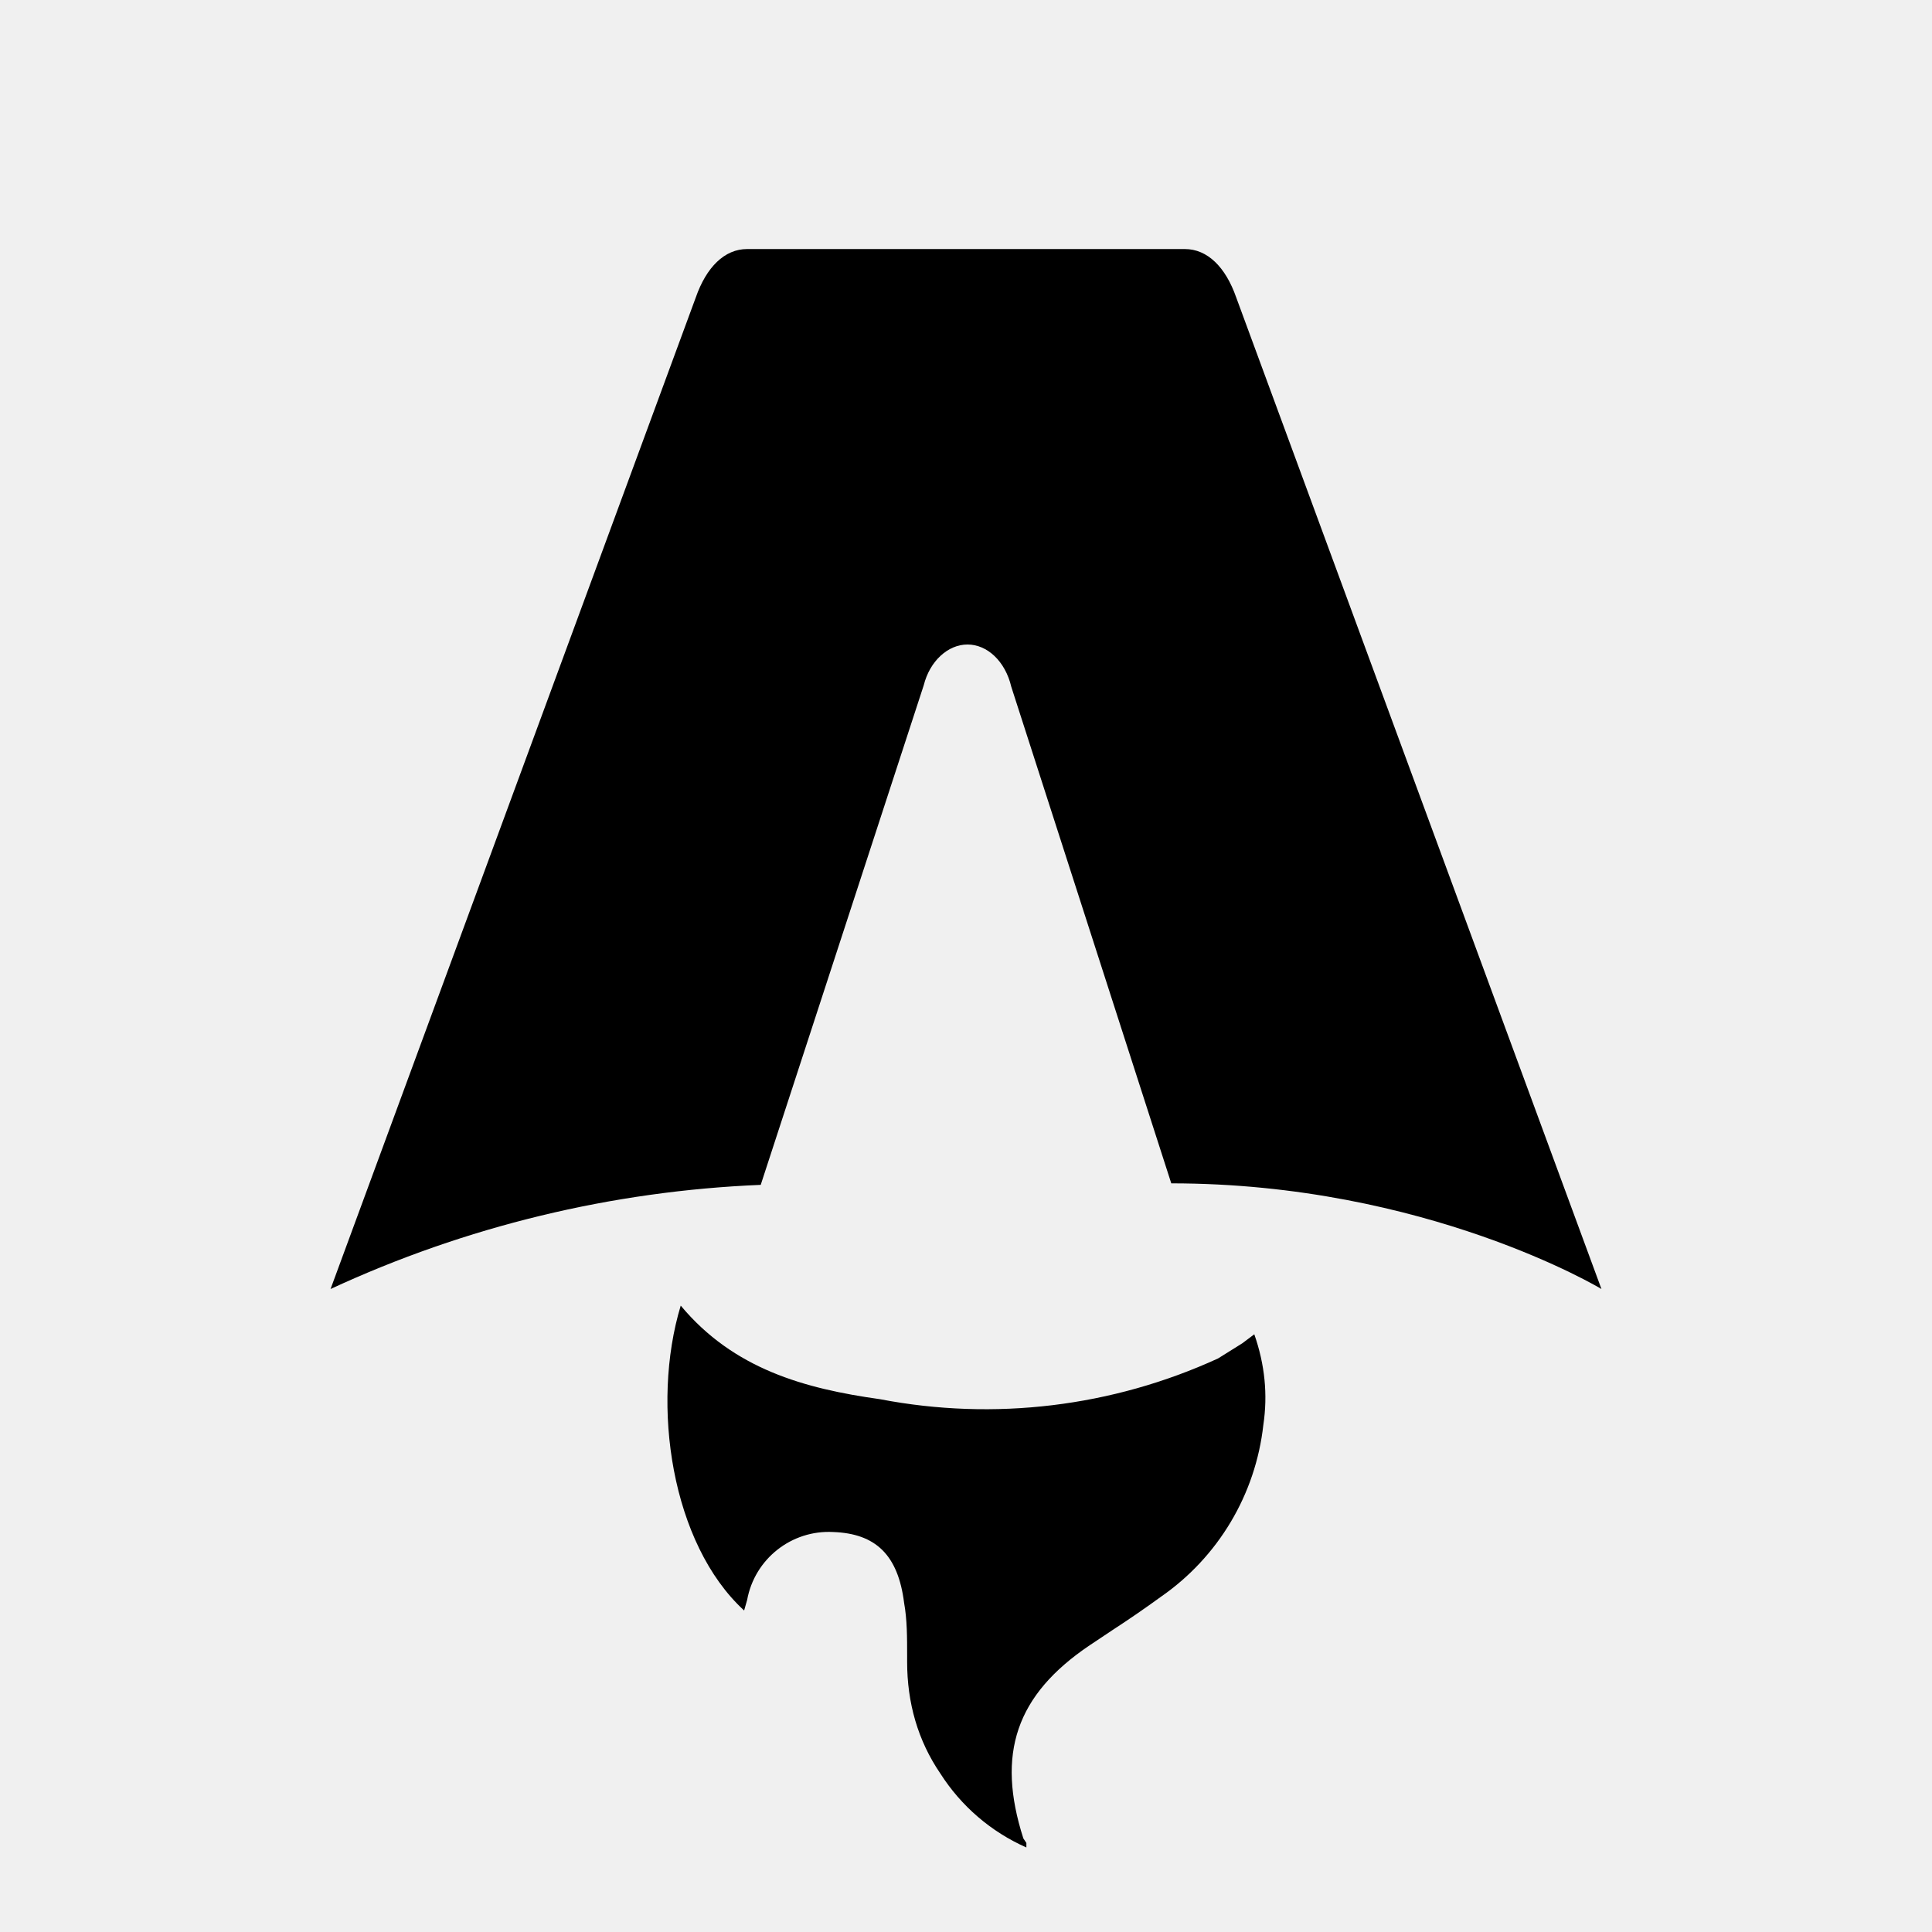
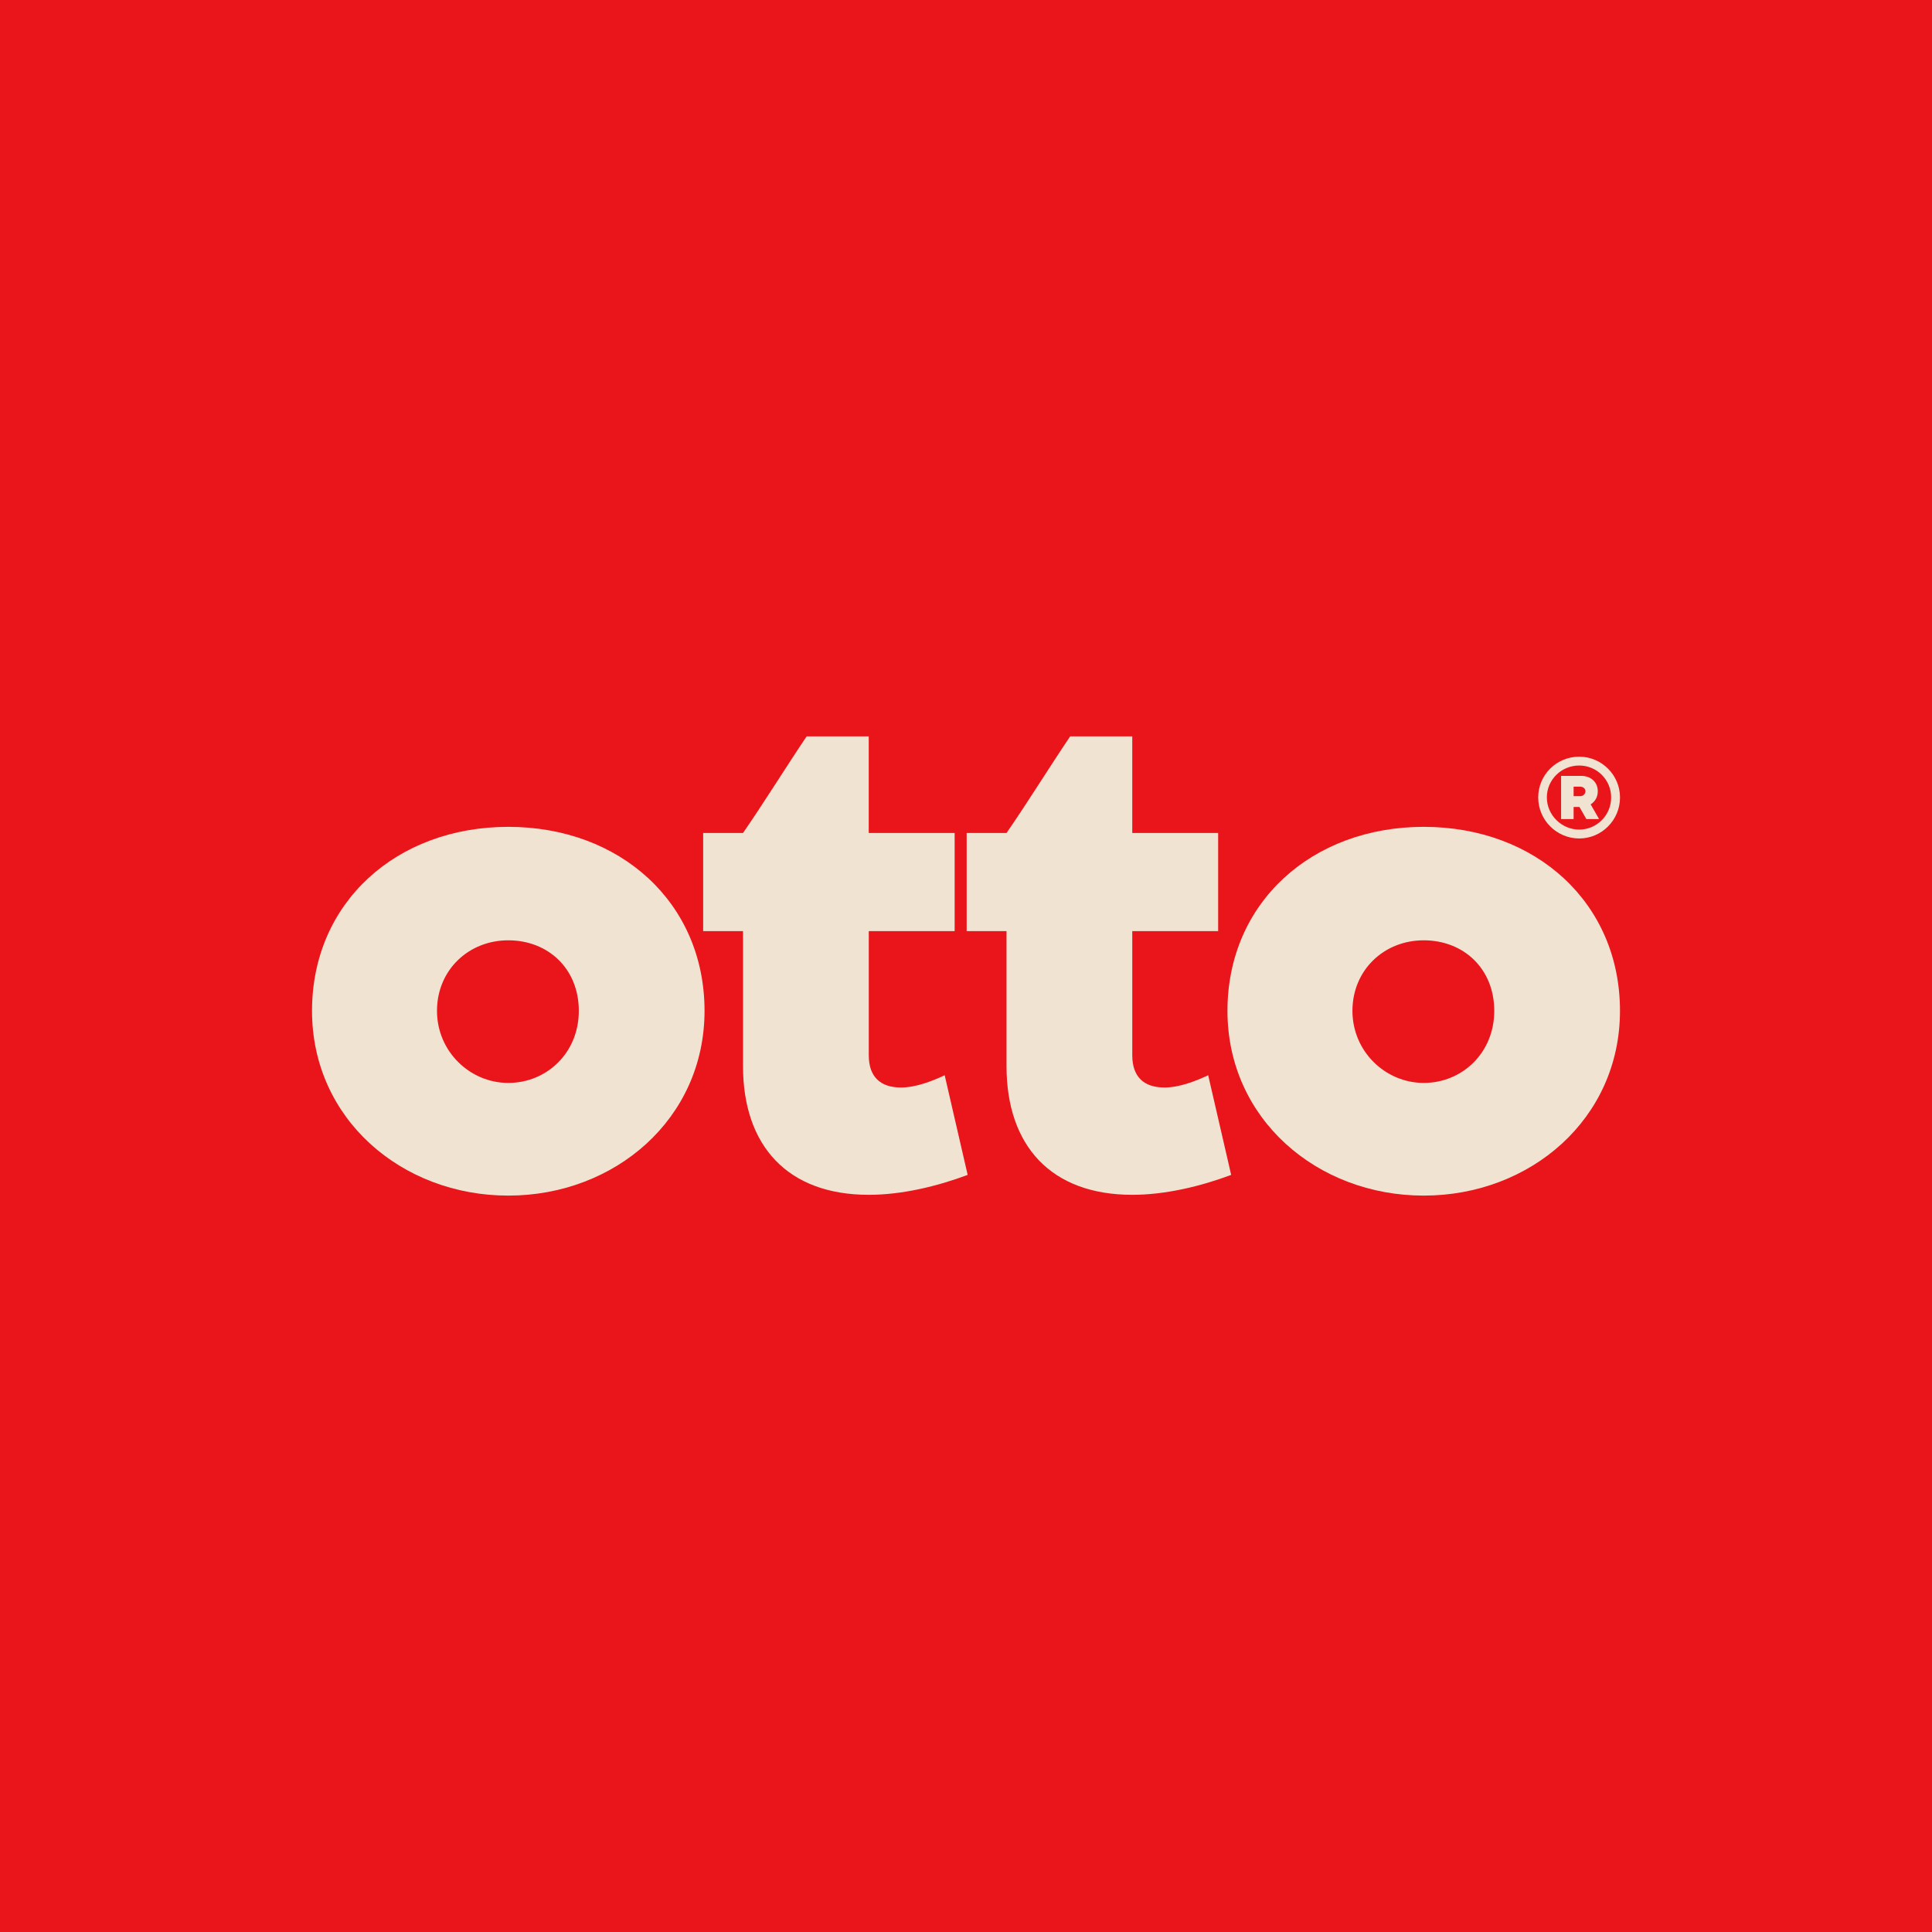
- <svg xmlns="http://www.w3.org/2000/svg" fill="none" viewBox="0 0 128 128">
-   <path d="M50.4 78.5a75.1 75.1 0 0 0-28.5 6.9l24.2-65.7c.7-2 1.9-3.2 3.4-3.2h29c1.5 0 2.7 1.2 3.4 3.2l24.2 65.7s-11.6-7-28.5-7L67 45.5c-.4-1.7-1.6-2.8-2.9-2.8-1.3 0-2.5 1.1-2.9 2.7L50.4 78.5Zm-1.1 28.2Zm-4.2-20.2c-2 6.6-.6 15.8 4.2 20.2a17.5 17.5 0 0 1 .2-.7 5.5 5.5 0 0 1 5.7-4.5c2.8.1 4.3 1.5 4.7 4.7.2 1.1.2 2.3.2 3.5v.4c0 2.7.7 5.2 2.2 7.4a13 13 0 0 0 5.7 4.9v-.3l-.2-.3c-1.8-5.6-.5-9.5 4.4-12.8l1.5-1a73 73 0 0 0 3.2-2.2 16 16 0 0 0 6.8-11.4c.3-2 .1-4-.6-6l-.8.6-1.6 1a37 37 0 0 1-22.4 2.7c-5-.7-9.7-2-13.2-6.2Z" />
-   <style>
-         path { fill: #000; }
-         @media (prefers-color-scheme: dark) {
-             path { fill: #FFF; }
-         }
+ <svg xmlns="http://www.w3.org/2000/svg" id="Layer_2" data-name="Layer 2" viewBox="0 0 1080 1080">
+   <defs>
+     <style>
+       .cls-1 {
+         fill: #ea151a;
+       }
+ 
+       .cls-2 {
+         fill: #f0e3d2;
+       }
    </style>
+   </defs>
+   <g id="Layer_1-2" data-name="Layer 1">
+     <g>
+       <rect class="cls-1" width="1080" height="1080" />
+       <g>
+         <g>
+           <path class="cls-2" d="M284.13,462.21c62.57,0,109.71,42.43,109.71,102.85s-50.15,103.29-109.71,103.29-109.71-42.86-109.71-103.29,47.14-102.85,109.71-102.85ZM284.13,525.64c-22.28,0-39.85,16.71-39.85,39.43s18.43,40.29,39.85,40.29,39.43-16.72,39.43-40.29-17.14-39.43-39.43-39.43Z" />
+           <path class="cls-2" d="M485.65,465.63h48v54.86h-48v69.42c0,12,6.44,18.01,18,18.01,8.15,0,17.14-3.43,24.43-6.86l12.85,55.71c-17.14,6.43-36.86,11.14-55.29,11.14-45.43,0-70.29-27.43-70.29-71.99v-75.43h-22.28v-54.85h22.28c11.58-16.72,24.01-36.86,35.57-54h34.71v53.99Z" />
+           <path class="cls-2" d="M632.95,465.63h48v54.86h-48v69.42c0,12,6.44,18.01,18,18.01,8.15,0,17.14-3.43,24.43-6.86l12.85,55.71c-17.14,6.43-36.86,11.14-55.29,11.14-45.43,0-70.29-27.43-70.29-71.99v-75.43h-22.28v-54.85h22.28c11.58-16.72,24.01-36.86,35.58-54h34.71v53.99Z" />
+           <path class="cls-2" d="M795.87,462.21c62.58,0,109.71,42.43,109.71,102.85s-50.15,103.29-109.71,103.29-109.71-42.86-109.71-103.29,47.14-102.85,109.71-102.85ZM795.87,525.64c-22.28,0-39.85,16.71-39.85,39.43s18.43,40.29,39.85,40.29,39.43-16.72,39.43-40.29-17.14-39.43-39.43-39.43Z" />
+         </g>
+         <path class="cls-2" d="M882.79,422.99c12.54,0,22.8,10.25,22.8,22.8,0,12.67-10.25,22.92-22.8,22.92s-22.92-10.25-22.92-22.92,10.25-22.8,22.92-22.8ZM882.79,427.93c-10.01,0-18.09,7.96-18.09,17.85s8.32,17.97,18.09,17.97,17.85-7.96,17.85-17.97-8.08-17.85-17.85-17.85ZM872.66,433.72h11.22c5.31,0,9.29,3.38,9.29,8.57,0,3.38-1.57,5.79-3.98,7.36l4.7,8.2h-7.11l-3.86-6.75h-3.26v6.75h-7v-24.13ZM879.66,439.75v5.31h3.74c1.57,0,2.89-1.33,2.89-2.77s-1.33-2.53-2.89-2.53h-3.74Z" />
+       </g>
+     </g>
+   </g>
</svg>
